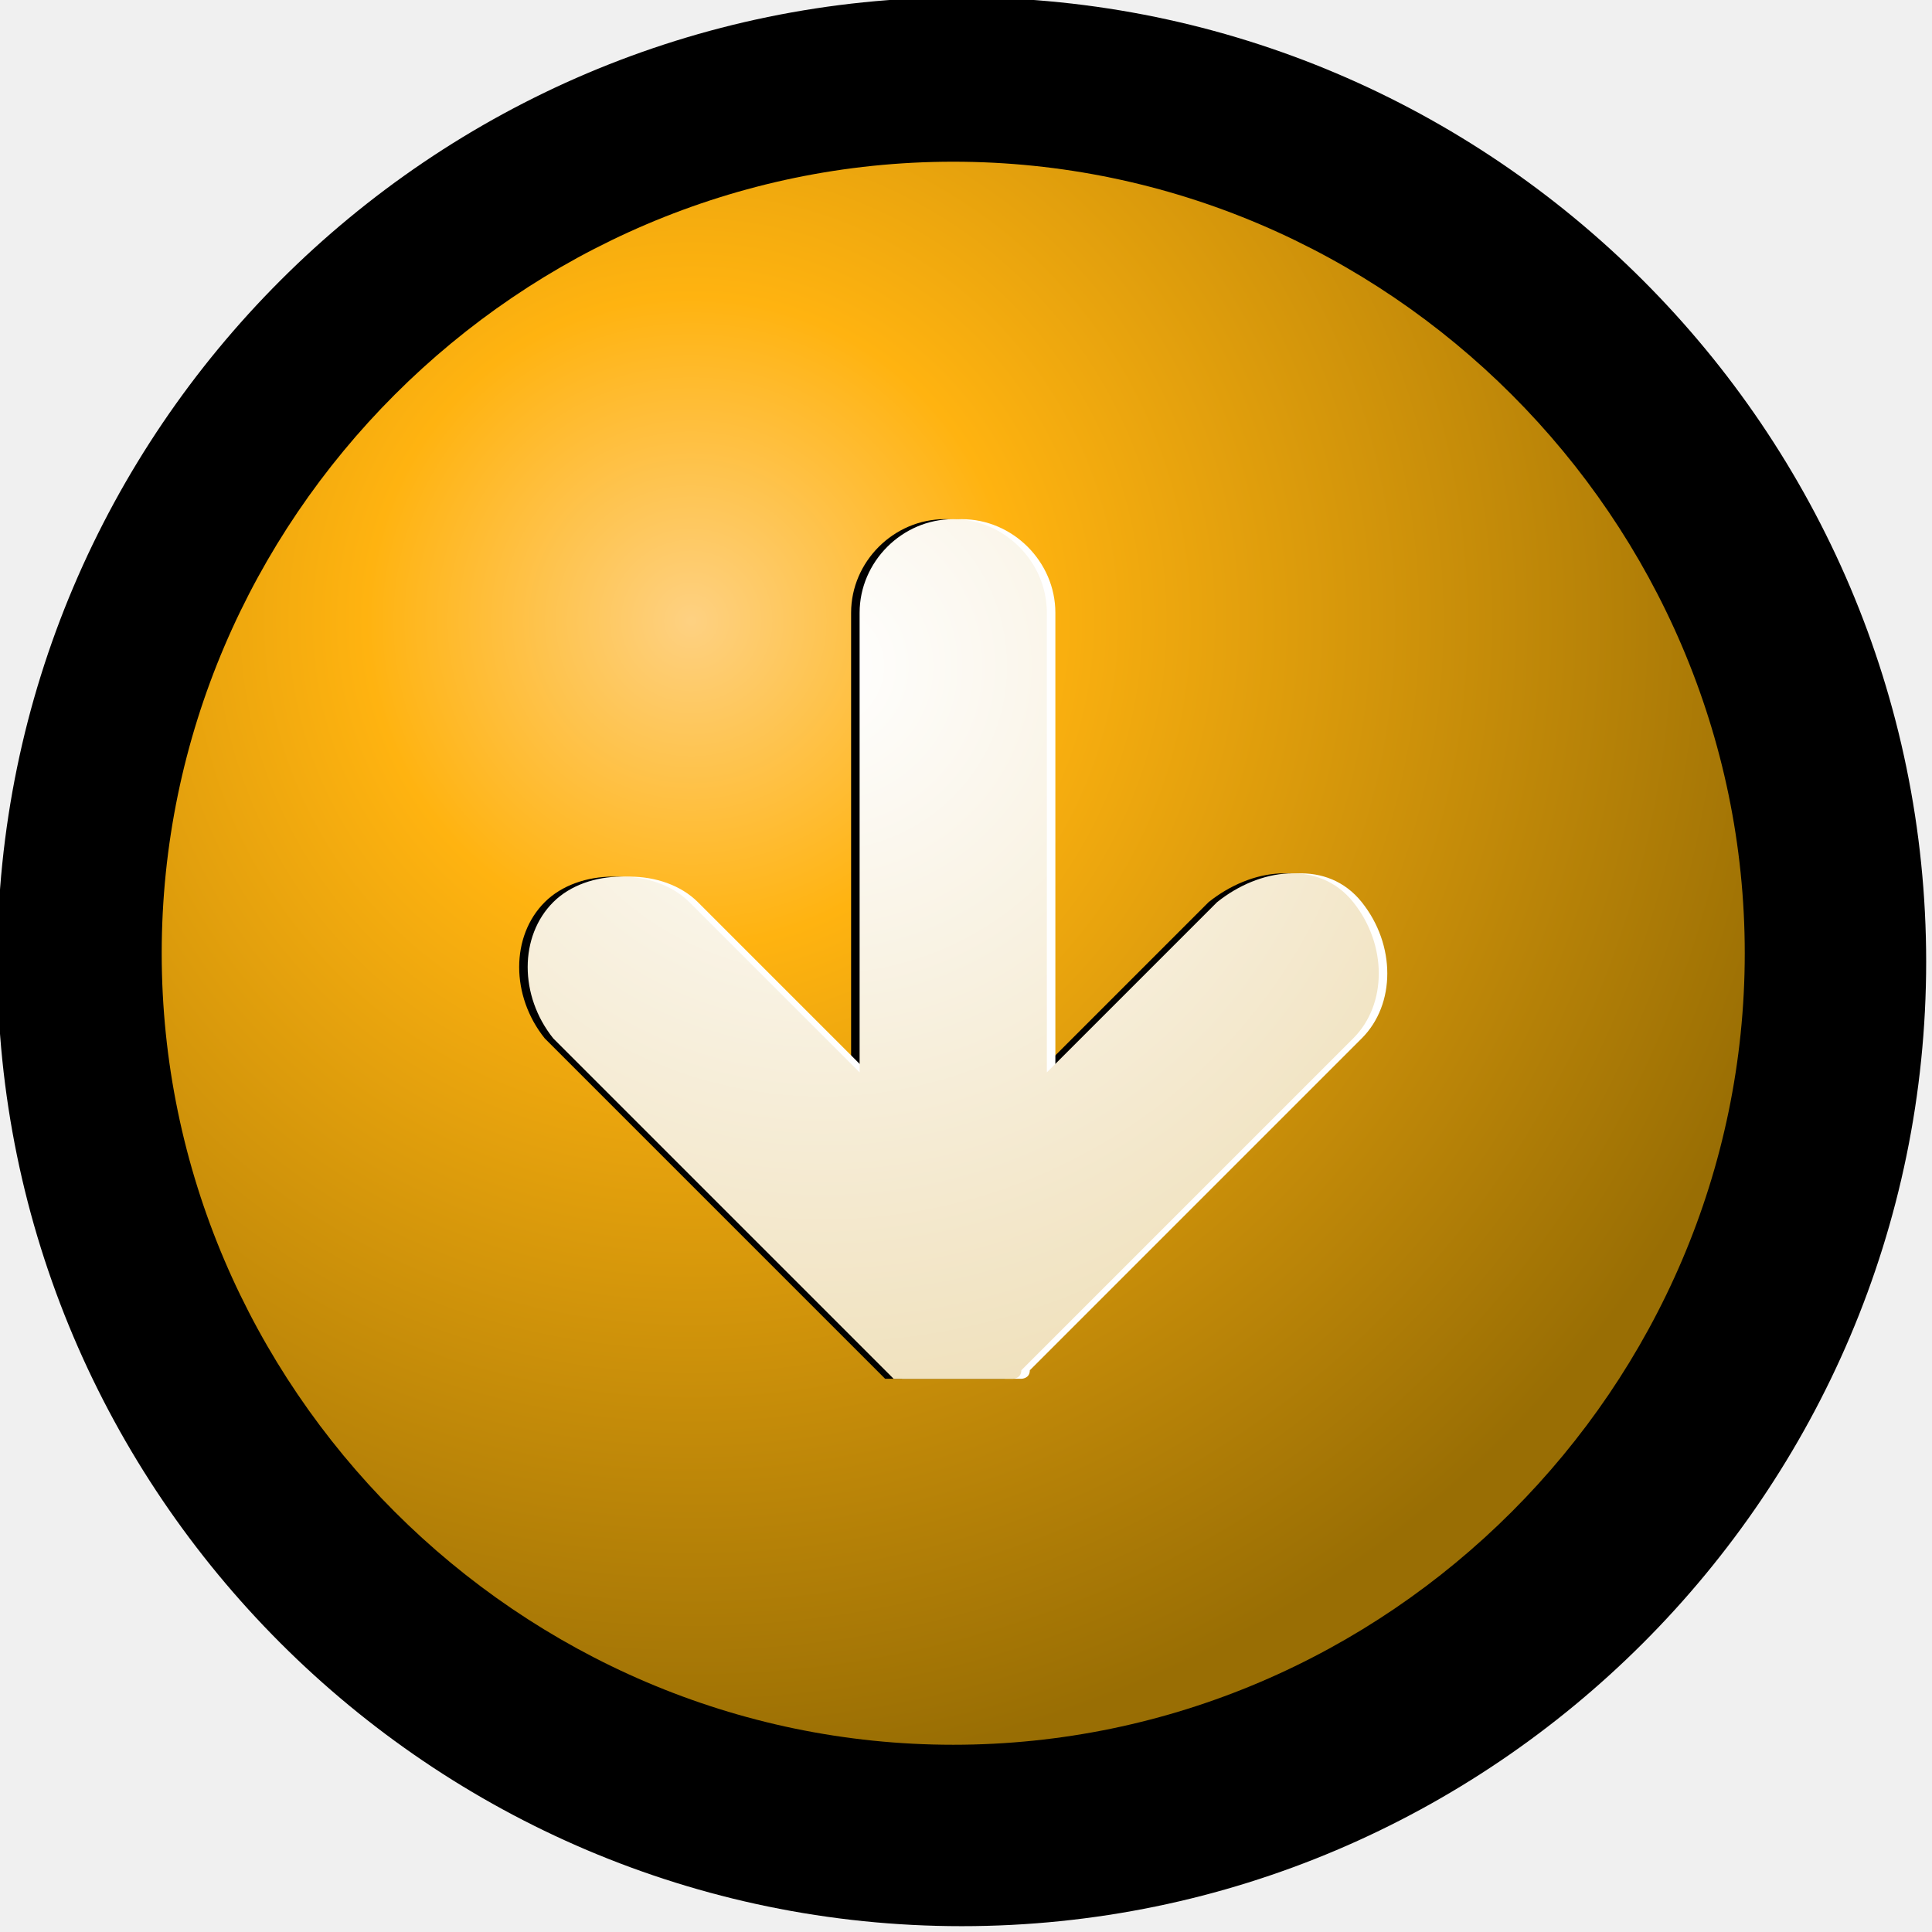
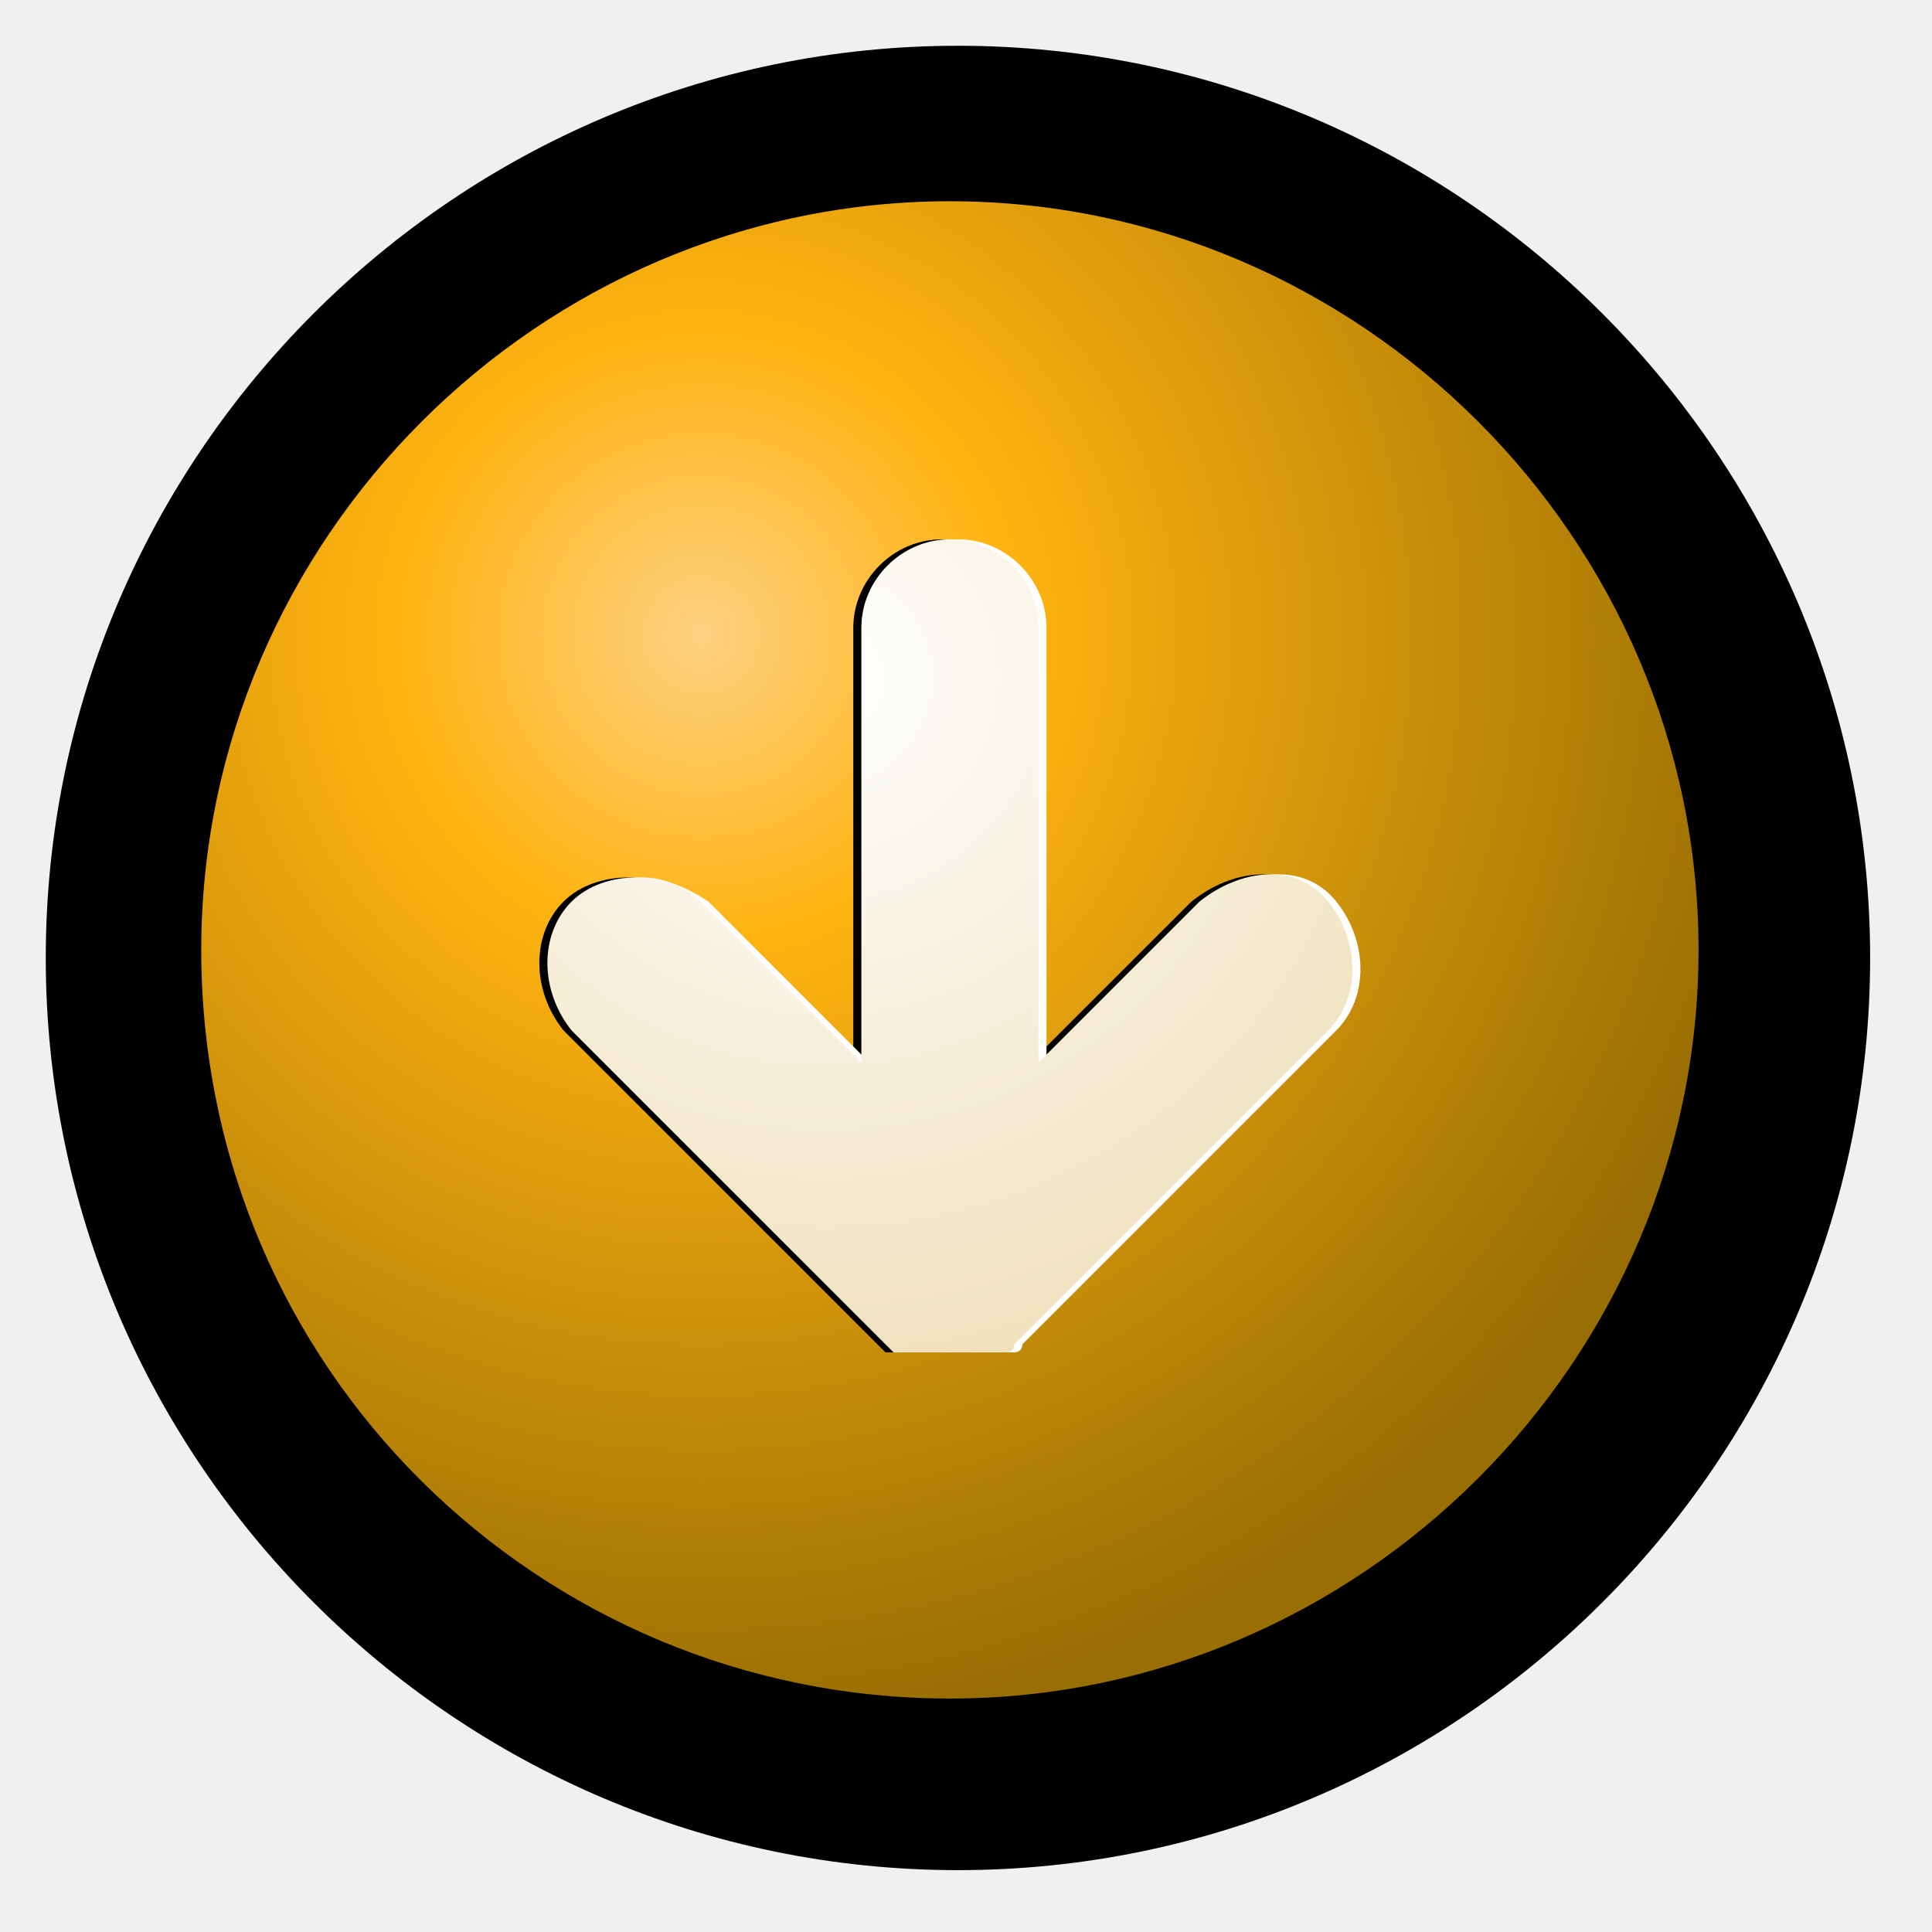
- <svg width="22.7px" height="22.7px" viewBox="0 0 22.7 22.7" xml:space="preserve">
+ <svg width="24pt" height="24pt" viewBox="0 0 24 24" xml:space="preserve">
  <g id="Layer_x0020_5" style="fill-rule:nonzero;clip-rule:nonzero;stroke:#000000;stroke-miterlimit:4;">
-     <path style="stroke-width:0.863;" d="M0.4,11.3c0,6,4.9,10.9,10.9,10.9s10.9-4.9,10.9-10.9S17.3,0.4,11.3,0.4S0.4,5.3,0.4,11.3z" />
-     <radialGradient id="aigrd1" cx="8.122" cy="7.296" r="13.575" fx="8.122" fy="7.296" gradientUnits="userSpaceOnUse">
+     <path style="stroke-width:0.863;" d="M1,11.9c0,6,4.9,10.9,10.9,10.9s10.9-4.9,10.9-10.9S17.9,1,11.9,1S1,5.9,1,11.9z" />
+     <radialGradient id="aigrd1" cx="8.712" cy="7.892" r="13.575" fx="8.712" fy="7.892" gradientUnits="userSpaceOnUse">
      <stop offset="0" style="stop-color:#FED182" />
      <stop offset="0.281" style="stop-color:#FFB310" />
      <stop offset="1" style="stop-color:#996E04" />
    </radialGradient>
-     <path style="fill-rule:evenodd;clip-rule:evenodd;fill:url(#aigrd1);stroke:none;" d="M20.5,11.2c0,5.1-4.2,9.3-9.3,9.3s-9.3-4.2-9.3-9.3c0-5.1,4.2-9.3,9.3-9.3s9.3,4.2,9.3,9.3z" />
-     <path style="fill-rule:evenodd;clip-rule:evenodd;stroke:none;" d="M10,7.2c0,0,0,3,0,5.4c-1-1-2-2-2-2c-0.2-0.2-0.5-0.3-0.8-0.3c-0.3,0-0.6,0.1-0.8,0.3C6,11,6,11.7,6.4,12.2l3.9,3.9c0,0,0,0,0.1,0.1c0,0,0,0,0,0c0,0,0,0,0.1,0c0,0,0,0,0,0c0,0,0.1,0,0.1,0c0,0,0,0,0,0c0,0,0,0,0.1,0c0,0,0,0,0,0    c0,0,0,0,0.1,0c0,0,0,0,0,0c0,0,0.1,0,0.1,0c0,0,0,0,0,0c0,0,0.1,0,0.1,0c0,0,0,0,0,0c0,0,0,0,0.1,0c0,0,0,0,0,0c0,0,0.1,0,0.1,0c0,0,0,0,0,0c0,0,0.1,0,0.1,0c0,0,0,0,0,0c0,0,0,0,0.1,0c0,0,0,0,0,0c0,0,0,0,0.1,0c0,0,0,0,0,0c0,0,0,0,0,0c0,0,0.1,0,0.1,0    c0,0,0,0,0,0c0,0,0,0,0.1,0c0,0,0,0,0,0c0,0,0,0,0.1,0c0,0,0,0,0,0c0,0,0.1,0,0.1-0.1c0,0,0,0,0,0l3.9-3.9c0.4-0.4,0.4-1.1,0-1.6s-1.1-0.4-1.6,0l-2,2V7.2c0-0.6-0.5-1.1-1.1-1.1S10,6.6,10,7.2z" />
-     <path style="fill-rule:evenodd;clip-rule:evenodd;fill:#FFFFFF;stroke:none;" d="M10.2,7.2c0,0,0,3,0,5.4c-1-1-2-2-2-2c-0.2-0.2-0.5-0.3-0.8-0.3c-0.3,0-0.6,0.1-0.8,0.3c-0.4,0.4-0.4,1.1,0,1.6l3.9,3.9c0,0,0,0,0.1,0.1c0,0,0,0,0,0c0,0,0,0,0.1,0c0,0,0,0,0,0c0,0,0.1,0,0.1,0c0,0,0,0,0,0c0,0,0,0,0.1,0c0,0,0,0,0,0    c0,0,0,0,0.1,0c0,0,0,0,0,0c0,0,0.1,0,0.1,0c0,0,0,0,0,0c0,0,0.1,0,0.1,0c0,0,0,0,0,0c0,0,0,0,0.1,0c0,0,0,0,0,0c0,0,0.1,0,0.1,0c0,0,0,0,0,0c0,0,0.1,0,0.1,0c0,0,0,0,0,0c0,0,0,0,0.1,0c0,0,0,0,0,0c0,0,0,0,0.1,0c0,0,0,0,0,0c0,0,0,0,0,0c0,0,0.1,0,0.1,0    c0,0,0,0,0,0c0,0,0,0,0.1,0c0,0,0,0,0,0c0,0,0,0,0.1,0c0,0,0,0,0,0c0,0,0.1,0,0.1-0.1c0,0,0,0,0,0l3.9-3.9c0.4-0.4,0.4-1.1,0-1.6s-1.1-0.4-1.6,0l-2,2V7.2c0-0.6-0.5-1.1-1.1-1.1c-0.6,0-1.1,0.5-1.1,1.1z" />
-     <radialGradient id="aigrd2" cx="8.747" cy="-44.482" r="8.664" fx="8.747" fy="-44.482" gradientTransform="matrix(0 -1 1 0 54.1475 16.5757)" gradientUnits="userSpaceOnUse">
+     <path style="fill-rule:evenodd;clip-rule:evenodd;fill:url(#aigrd1);stroke:none;" d="M21.1,11.8c0,5.1-4.2,9.3-9.3,9.3S2.5,17,2.5,11.8c0-5.1,4.2-9.3,9.3-9.3s9.3,4.2,9.3,9.3z" />
+     <path style="fill-rule:evenodd;clip-rule:evenodd;stroke:none;" d="M10.6,7.8c0,0,0,3,0,5.4c-1-1-2-2-2-2c-0.2-0.2-0.5-0.3-0.8-0.3c-0.3,0-0.6,0.1-0.8,0.3c-0.4,0.4-0.4,1.1,0,1.6l3.9,3.9c0,0,0,0,0.1,0.1c0,0,0,0,0,0c0,0,0,0,0.1,0c0,0,0,0,0,0c0,0,0.1,0,0.1,0c0,0,0,0,0,0c0,0,0,0,0.1,0c0,0,0,0,0,0    c0,0,0,0,0.1,0c0,0,0,0,0,0c0,0,0.1,0,0.1,0c0,0,0,0,0,0c0,0,0.1,0,0.1,0c0,0,0,0,0,0c0,0,0,0,0.1,0c0,0,0,0,0,0c0,0,0.1,0,0.1,0c0,0,0,0,0,0c0,0,0.1,0,0.1,0c0,0,0,0,0,0c0,0,0,0,0.1,0c0,0,0,0,0,0c0,0,0,0,0.1,0c0,0,0,0,0,0c0,0,0,0,0,0c0,0,0.1,0,0.1,0    c0,0,0,0,0,0c0,0,0,0,0.1,0c0,0,0,0,0,0c0,0,0,0,0.1,0c0,0,0,0,0,0c0,0,0.1,0,0.1-0.1c0,0,0,0,0,0l3.9-3.9c0.4-0.4,0.4-1.1,0-1.6s-1.1-0.4-1.6,0l-2,2V7.8c0-0.6-0.5-1.1-1.1-1.1s-1.1,0.5-1.1,1.1z" />
+     <path style="fill-rule:evenodd;clip-rule:evenodd;fill:#FFFFFF;stroke:none;" d="M10.8,7.8c0,0,0,3,0,5.4c-1-1-2-2-2-2C8.5,11,8.2,10.9,8,10.9c-0.3,0-0.6,0.1-0.8,0.3c-0.4,0.4-0.4,1.1,0,1.6l3.9,3.9c0,0,0,0,0.1,0.1c0,0,0,0,0,0c0,0,0,0,0.1,0c0,0,0,0,0,0c0,0,0.1,0,0.1,0c0,0,0,0,0,0c0,0,0,0,0.1,0c0,0,0,0,0,0    c0,0,0,0,0.1,0c0,0,0,0,0,0c0,0,0.1,0,0.1,0c0,0,0,0,0,0c0,0,0.1,0,0.1,0c0,0,0,0,0,0c0,0,0,0,0.1,0c0,0,0,0,0,0c0,0,0.1,0,0.1,0c0,0,0,0,0,0c0,0,0.1,0,0.1,0c0,0,0,0,0,0c0,0,0,0,0.1,0c0,0,0,0,0,0c0,0,0,0,0.1,0c0,0,0,0,0,0c0,0,0,0,0,0c0,0,0.1,0,0.1,0    c0,0,0,0,0,0c0,0,0,0,0.1,0c0,0,0,0,0,0c0,0,0,0,0.1,0c0,0,0,0,0,0c0,0,0.1,0,0.1-0.1c0,0,0,0,0,0l3.9-3.9c0.4-0.4,0.4-1.1,0-1.6s-1.1-0.4-1.6,0l-2,2V7.8c0-0.6-0.5-1.1-1.1-1.1c-0.6,0-1.1,0.5-1.1,1.1z" />
+     <radialGradient id="aigrd2" cx="9.337" cy="-43.887" r="8.664" fx="9.337" fy="-43.887" gradientTransform="matrix(0 -1 1 0 54.1431 17.7617)" gradientUnits="userSpaceOnUse">
      <stop offset="0" style="stop-color:#FFFFFF" />
      <stop offset="1" style="stop-color:#F0E1BD" />
    </radialGradient>
-     <path style="fill-rule:evenodd;clip-rule:evenodd;fill:url(#aigrd2);stroke:none;" d="M10.1,7.2c0,0,0,3,0,5.4c-1-1-2-2-2-2c-0.2-0.2-0.5-0.3-0.8-0.3c-0.3,0-0.6,0.1-0.8,0.3c-0.4,0.4-0.4,1.1,0,1.6l3.9,3.9c0,0,0,0,0.1,0.1c0,0,0,0,0,0c0,0,0,0,0.1,0c0,0,0,0,0,0c0,0,0.1,0,0.1,0c0,0,0,0,0,0c0,0,0,0,0.1,0c0,0,0,0,0,0    c0,0,0,0,0.1,0c0,0,0,0,0,0c0,0,0.1,0,0.1,0c0,0,0,0,0,0c0,0,0.1,0,0.1,0c0,0,0,0,0,0c0,0,0,0,0.1,0c0,0,0,0,0,0c0,0,0.1,0,0.1,0c0,0,0,0,0,0c0,0,0.1,0,0.1,0c0,0,0,0,0,0c0,0,0,0,0.1,0c0,0,0,0,0,0c0,0,0,0,0.1,0c0,0,0,0,0,0c0,0,0,0,0,0c0,0,0.1,0,0.1,0    c0,0,0,0,0,0c0,0,0,0,0.1,0c0,0,0,0,0,0c0,0,0,0,0.1,0c0,0,0,0,0,0c0,0,0.1,0,0.1-0.1c0,0,0,0,0,0l3.9-3.9c0.4-0.4,0.4-1.1,0-1.6s-1.1-0.4-1.6,0l-2,2V7.2c0-0.6-0.5-1.1-1.1-1.1s-1.1,0.5-1.1,1.1z" />
+     <path style="fill-rule:evenodd;clip-rule:evenodd;fill:url(#aigrd2);stroke:none;" d="M10.7,7.8c0,0,0,3,0,5.4c-1-1-2-2-2-2c-0.2-0.2-0.5-0.3-0.8-0.3c-0.3,0-0.6,0.1-0.8,0.3c-0.4,0.4-0.4,1.1,0,1.6l3.9,3.9c0,0,0,0,0.1,0.1c0,0,0,0,0,0c0,0,0,0,0.1,0c0,0,0,0,0,0c0,0,0.1,0,0.1,0c0,0,0,0,0,0c0,0,0,0,0.1,0c0,0,0,0,0,0    c0,0,0,0,0.1,0c0,0,0,0,0,0c0,0,0.1,0,0.1,0c0,0,0,0,0,0c0,0,0.1,0,0.1,0c0,0,0,0,0,0c0,0,0,0,0.1,0c0,0,0,0,0,0c0,0,0.1,0,0.1,0c0,0,0,0,0,0c0,0,0.1,0,0.1,0c0,0,0,0,0,0c0,0,0,0,0.1,0c0,0,0,0,0,0c0,0,0,0,0.1,0c0,0,0,0,0,0c0,0,0,0,0,0c0,0,0.1,0,0.1,0    c0,0,0,0,0,0c0,0,0,0,0.1,0c0,0,0,0,0,0c0,0,0,0,0.1,0c0,0,0,0,0,0c0,0,0.1,0,0.1-0.1c0,0,0,0,0,0l3.9-3.9c0.4-0.4,0.4-1.1,0-1.6s-1.1-0.4-1.6,0l-2,2V7.8c0-0.6-0.5-1.1-1.1-1.1s-1.1,0.5-1.1,1.1z" />
+   </g>
+   <g id="Layer_x0020_2" style="fill-rule:nonzero;clip-rule:nonzero;stroke:#000000;stroke-miterlimit:4;">
+     <path style="fill:none;stroke:none;" d="M24,24H0V0h24v24z" />
  </g>
</svg>
